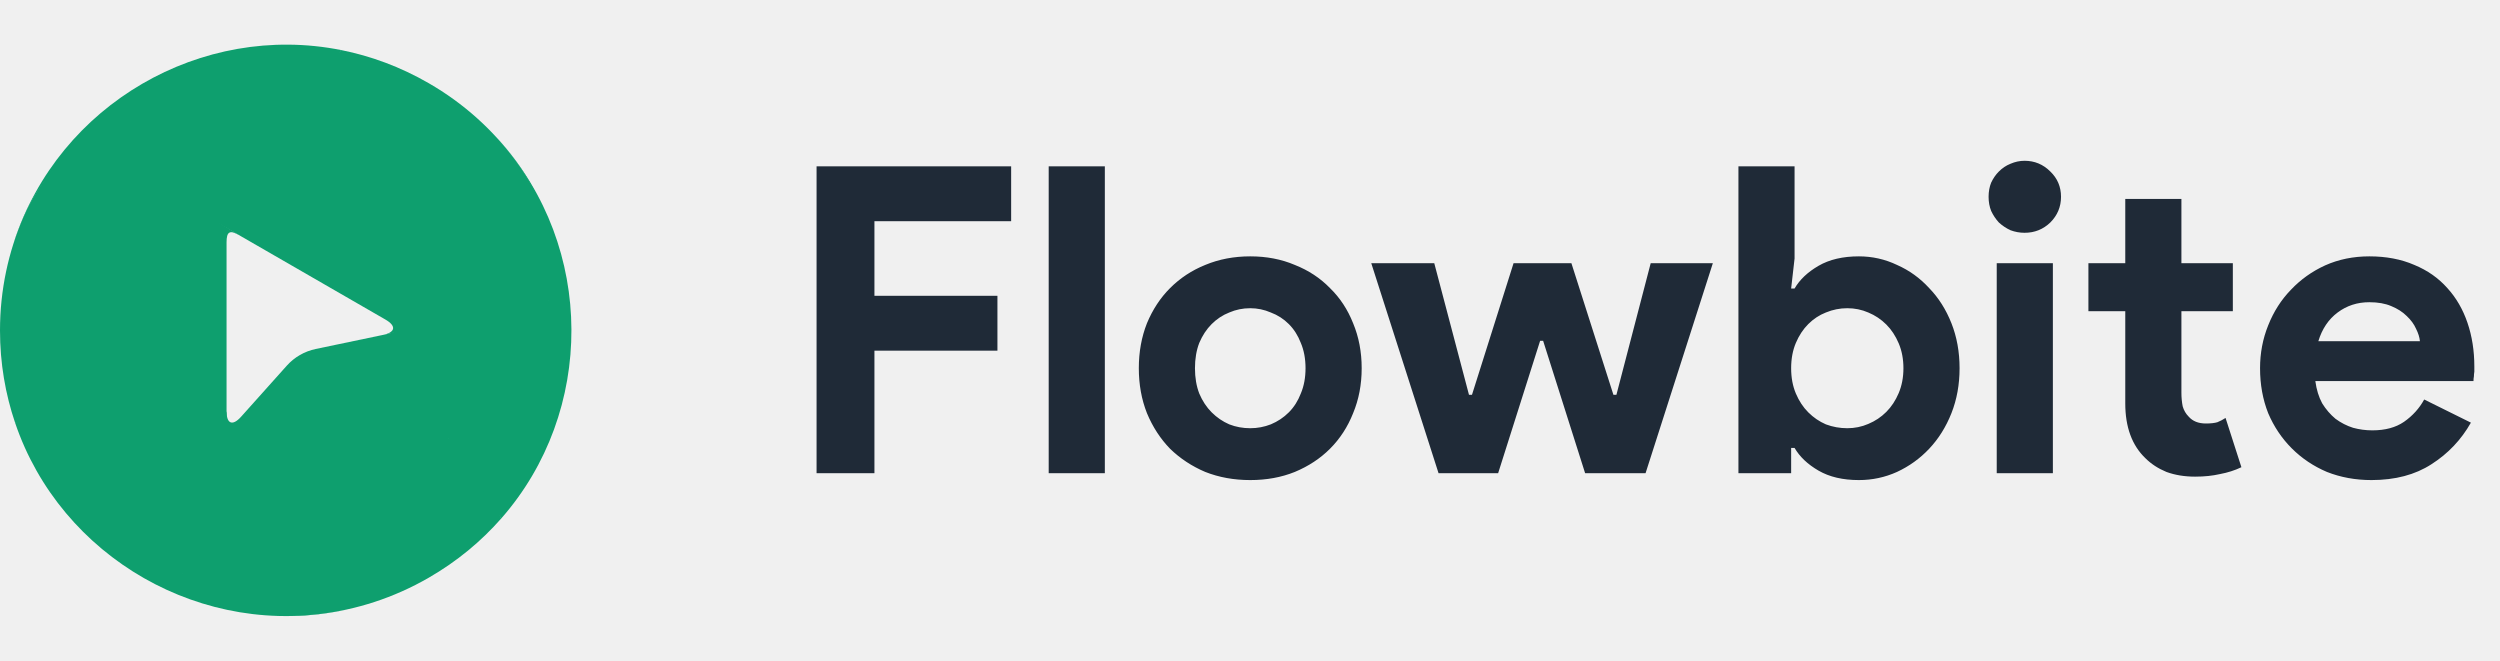
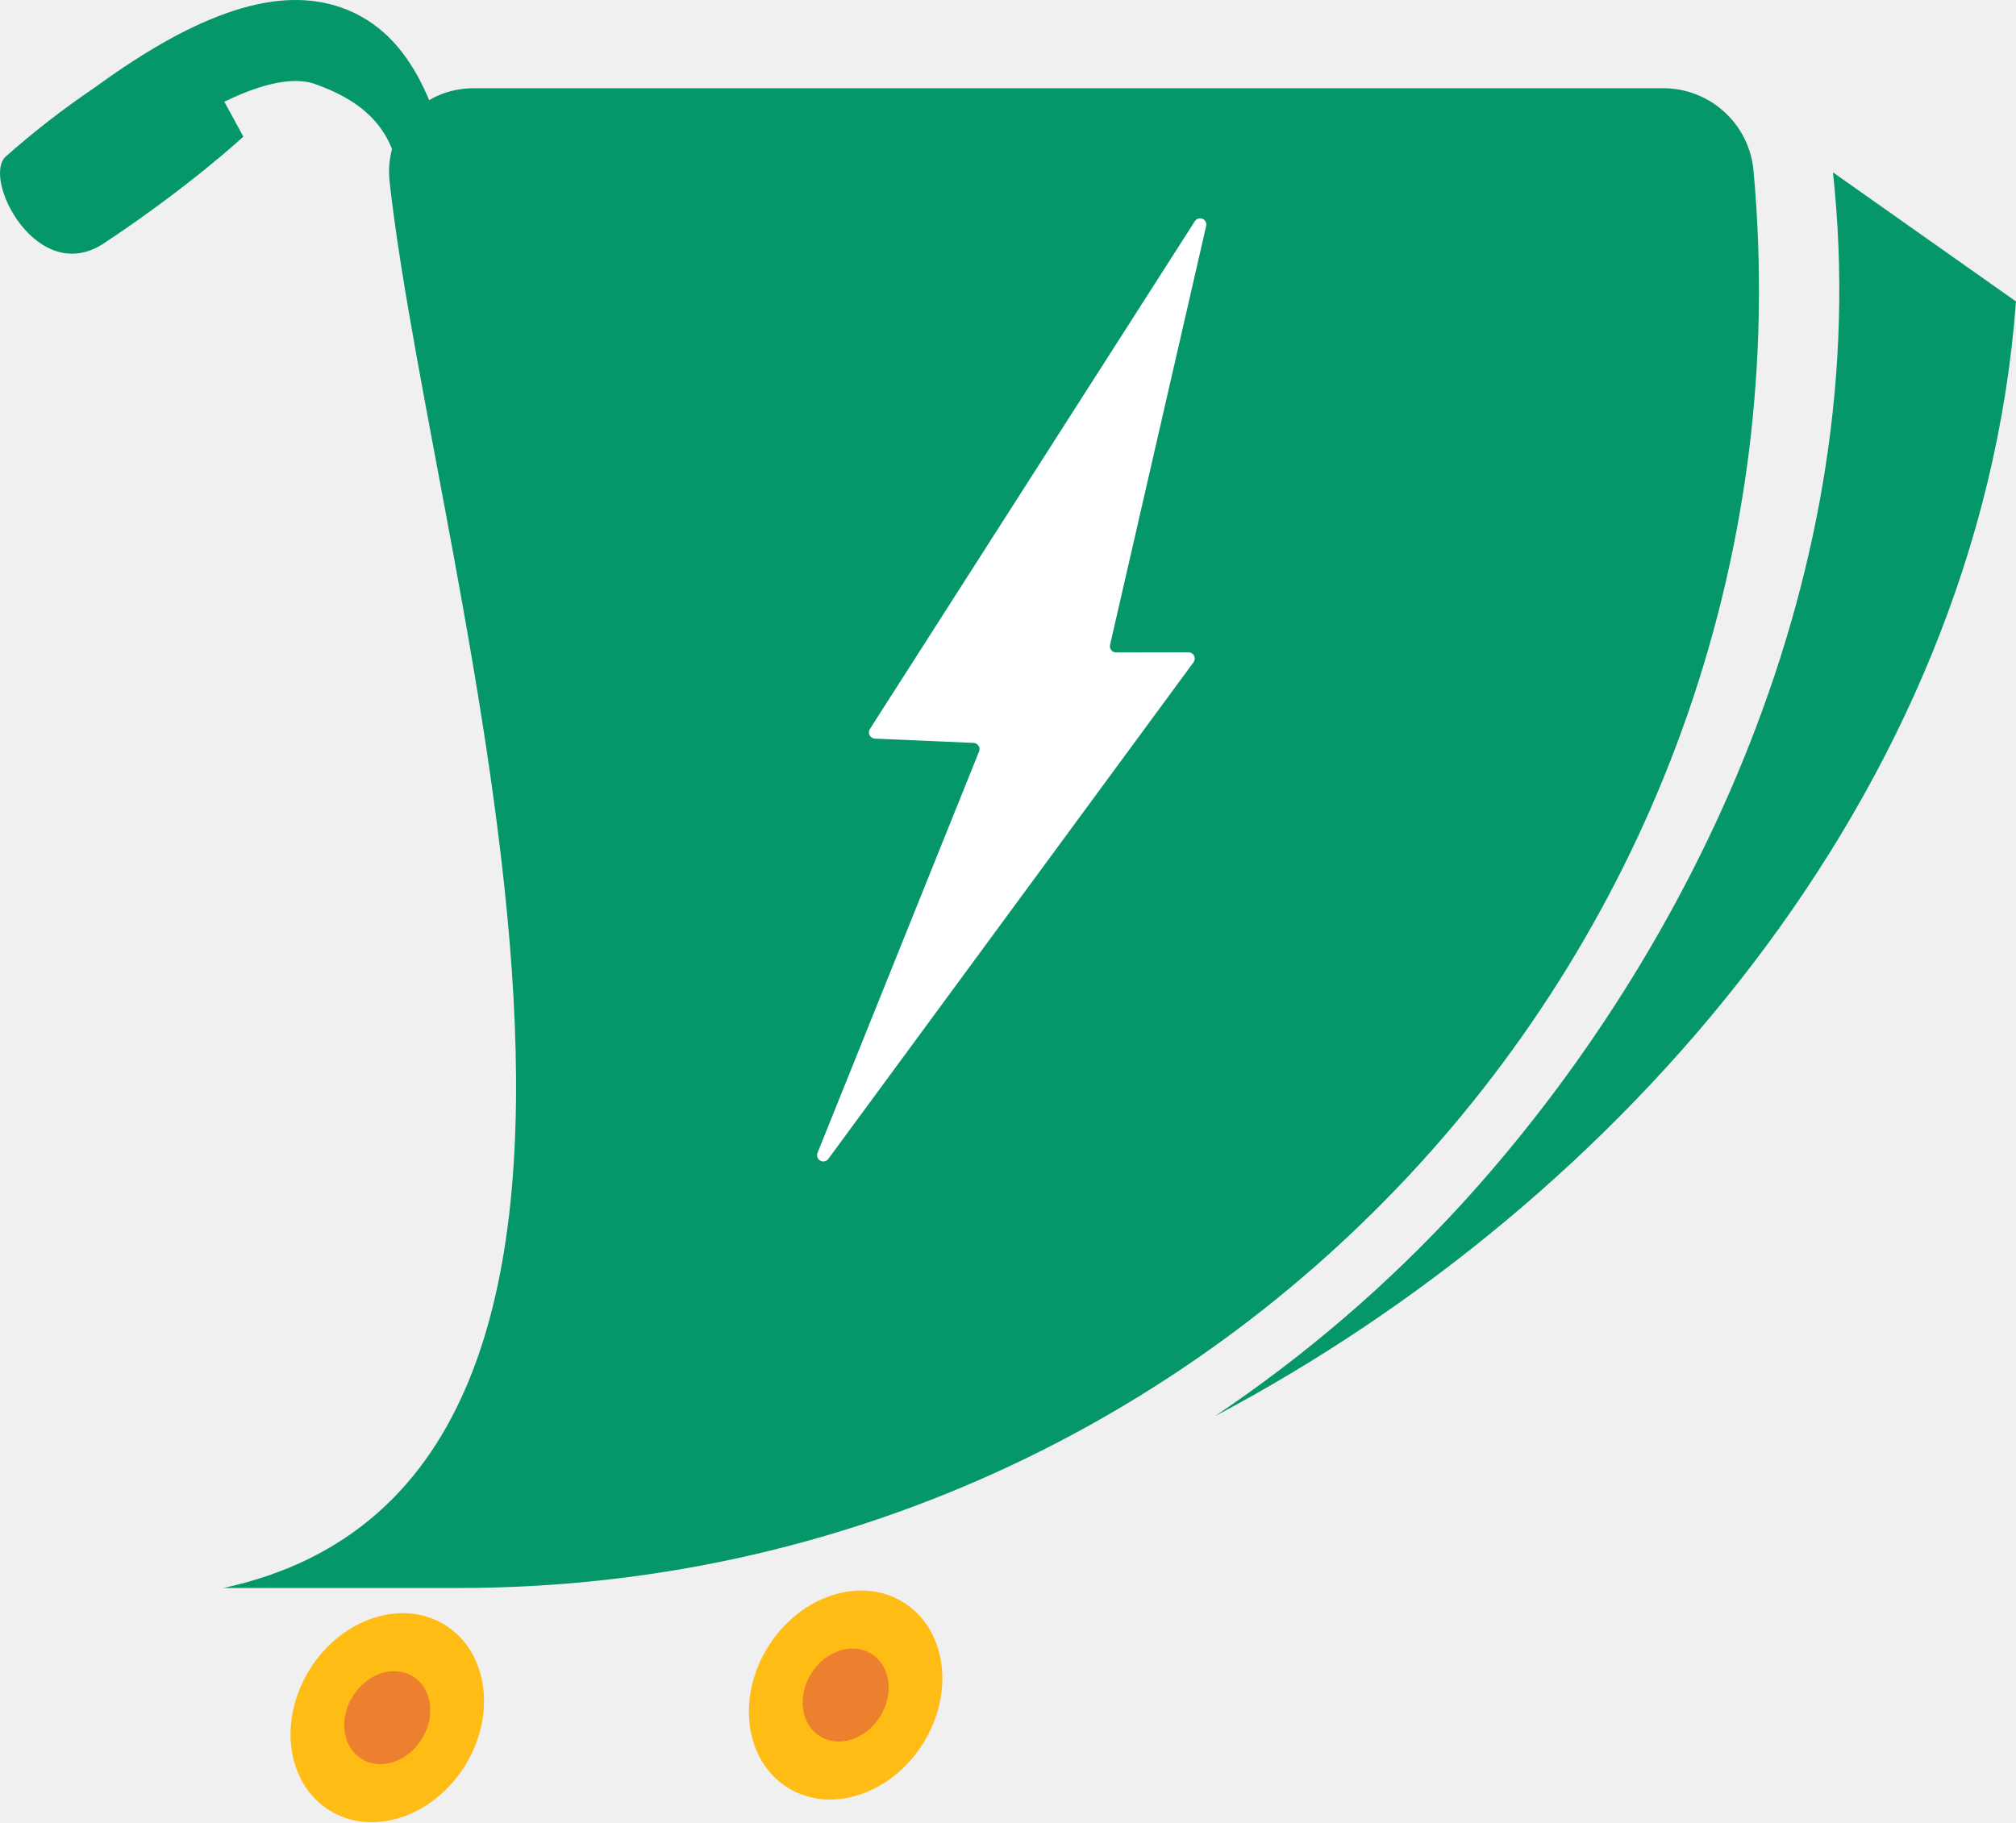
- <svg xmlns="http://www.w3.org/2000/svg" width="140" height="37" viewBox="0 0 140 37" fill="none">
-   <path d="M24.52 15.443C24.445 15.953 24.109 16.647 23.723 17.25C23.235 18.01 22.462 18.543 21.578 18.728L17.68 19.543C17.053 19.674 16.485 20.002 16.059 20.479L13.503 23.335C13.023 23.872 12.687 23.744 12.687 23.024C12.681 23.051 11.419 26.307 14.765 28.237C16.05 28.979 17.901 28.712 19.187 27.971L25.998 24.041C28.546 22.572 30.345 20.086 30.942 17.209C30.966 17.095 30.984 16.981 31.004 16.866L24.52 15.443Z" fill="#0E9F6E" />
-   <path d="M22.753 11.518C24.039 12.259 24.564 13.364 24.564 14.847C24.564 15.048 24.548 15.247 24.52 15.443L27.264 16.622L31.004 16.866C31.483 14.095 30.544 11.242 28.862 8.975C27.596 7.268 25.967 5.787 24.008 4.658C22.417 3.74 20.764 3.135 19.103 2.803L17.236 5.22L16.647 7.996L22.753 11.518Z" fill="#0E9F6E" />
-   <path d="M0.784 13.552C0.783 13.554 0.785 13.555 0.786 13.552C0.93 13.12 1.11 12.639 1.336 12.124C2.513 9.434 4.783 7.641 7.575 6.726C10.367 5.812 13.415 6.132 15.96 7.6L16.646 7.996L19.102 2.803C11.291 1.243 3.307 5.833 0.794 13.522C0.792 13.525 0.788 13.538 0.784 13.552Z" fill="#0E9F6E" />
-   <path d="M18.92 27.971C17.634 28.712 16.05 28.712 14.765 27.971C14.59 27.87 14.426 27.757 14.27 27.634L12.009 29.189L10.06 32.338C12.223 34.138 15.032 34.716 17.839 34.395C19.951 34.152 22.049 33.483 24.008 32.353C25.599 31.436 26.95 30.308 28.068 29.036L26.906 26.213L25.026 24.448L18.92 27.971Z" fill="#0E9F6E" />
-   <path d="M14.27 27.634C13.28 26.854 12.687 25.657 12.687 24.375V24.247V13.572C12.687 12.969 12.865 12.866 13.388 13.168C12.582 12.703 10.72 11.107 8.421 12.433C7.136 13.175 6.077 14.812 6.077 16.295V24.153C6.077 27.092 7.599 30.157 9.794 32.113C9.881 32.191 9.971 32.264 10.06 32.338L14.27 27.634Z" fill="#0E9F6E" />
-   <path d="M27.91 7.812C27.909 7.811 27.907 7.812 27.909 7.814C28.211 8.154 28.539 8.552 28.872 9.004C30.615 11.368 31.266 14.361 30.663 17.234C30.059 20.107 28.257 22.585 25.712 24.052L25.026 24.448L28.068 29.036C33.326 23.058 33.34 13.855 27.932 7.836C27.929 7.833 27.92 7.823 27.91 7.812Z" fill="#0E9F6E" />
-   <path d="M6.344 16.295C6.344 14.812 7.136 13.441 8.421 12.7C8.596 12.599 8.776 12.513 8.96 12.44L8.743 9.706L7.219 6.579C4.577 7.55 2.44 9.558 1.315 12.147C0.469 14.096 9.792e-06 16.246 0 18.506C0 20.341 0.303 22.074 0.846 23.677L3.874 24.083L6.344 23.339V16.295Z" fill="#0E9F6E" />
-   <path d="M8.96 12.44C10.132 11.973 11.465 12.059 12.576 12.7L12.687 12.764L21.582 17.894C22.206 18.254 22.15 18.608 21.445 18.756L21.958 18.649C22.633 18.508 23.25 18.162 23.721 17.66C24.533 16.795 24.83 15.752 24.83 14.847C24.83 13.364 24.038 11.993 22.753 11.252L15.941 7.322C13.393 5.853 10.339 5.54 7.546 6.461C7.436 6.498 7.327 6.539 7.219 6.579L8.96 12.44Z" fill="#0E9F6E" />
-   <path d="M19.322 34.152C19.324 34.152 19.324 34.15 19.322 34.15C18.875 34.242 18.367 34.327 17.808 34.389C14.888 34.715 11.967 33.781 9.779 31.823C7.59 29.864 6.344 27.066 6.344 24.131L6.344 23.339L0.846 23.677C3.399 31.216 11.369 35.829 19.291 34.159C19.295 34.158 19.308 34.156 19.322 34.152Z" fill="#0E9F6E" />
-   <path d="M45.728 9.316H56.624V12.388H48.968V16.564H55.856V19.636H48.968V26.5H45.728V9.316ZM58.727 26.5V9.316H61.871V26.5H58.727ZM70.014 14.356C70.926 14.356 71.758 14.516 72.51 14.836C73.278 15.14 73.934 15.572 74.478 16.132C75.038 16.676 75.47 17.332 75.774 18.1C76.094 18.868 76.254 19.708 76.254 20.62C76.254 21.532 76.094 22.372 75.774 23.14C75.47 23.908 75.038 24.572 74.478 25.132C73.934 25.676 73.278 26.108 72.51 26.428C71.758 26.732 70.926 26.884 70.014 26.884C69.102 26.884 68.262 26.732 67.494 26.428C66.742 26.108 66.086 25.676 65.526 25.132C64.982 24.572 64.55 23.908 64.23 23.14C63.926 22.372 63.774 21.532 63.774 20.62C63.774 19.708 63.926 18.868 64.23 18.1C64.55 17.332 64.982 16.676 65.526 16.132C66.086 15.572 66.742 15.14 67.494 14.836C68.262 14.516 69.102 14.356 70.014 14.356ZM70.014 23.98C70.414 23.98 70.798 23.908 71.166 23.764C71.55 23.604 71.886 23.38 72.174 23.092C72.462 22.804 72.686 22.452 72.846 22.036C73.022 21.62 73.11 21.148 73.11 20.62C73.11 20.092 73.022 19.62 72.846 19.204C72.686 18.788 72.462 18.436 72.174 18.148C71.886 17.86 71.55 17.644 71.166 17.5C70.798 17.34 70.414 17.26 70.014 17.26C69.598 17.26 69.206 17.34 68.838 17.5C68.47 17.644 68.142 17.86 67.854 18.148C67.566 18.436 67.334 18.788 67.158 19.204C66.998 19.62 66.918 20.092 66.918 20.62C66.918 21.148 66.998 21.62 67.158 22.036C67.334 22.452 67.566 22.804 67.854 23.092C68.142 23.38 68.47 23.604 68.838 23.764C69.206 23.908 69.598 23.98 70.014 23.98ZM76.791 14.74H80.319L82.263 22.108H82.431L84.759 14.74H87.999L90.351 22.108H90.519L92.439 14.74H95.919L92.151 26.5H88.767L86.415 19.084H86.247L83.895 26.5H80.559L76.791 14.74ZM97.352 9.316H100.496V14.476L100.304 16.156H100.496C100.784 15.66 101.232 15.236 101.84 14.884C102.448 14.532 103.2 14.356 104.096 14.356C104.848 14.356 105.56 14.516 106.232 14.836C106.92 15.14 107.52 15.572 108.032 16.132C108.56 16.676 108.976 17.332 109.28 18.1C109.584 18.868 109.736 19.708 109.736 20.62C109.736 21.532 109.584 22.372 109.28 23.14C108.976 23.908 108.56 24.572 108.032 25.132C107.52 25.676 106.92 26.108 106.232 26.428C105.56 26.732 104.848 26.884 104.096 26.884C103.2 26.884 102.448 26.708 101.84 26.356C101.232 26.004 100.784 25.58 100.496 25.084H100.304V26.5H97.352V9.316ZM103.448 23.98C103.864 23.98 104.256 23.9 104.624 23.74C105.008 23.58 105.344 23.356 105.632 23.068C105.92 22.78 106.152 22.428 106.328 22.012C106.504 21.596 106.592 21.132 106.592 20.62C106.592 20.108 106.504 19.644 106.328 19.228C106.152 18.812 105.92 18.46 105.632 18.172C105.344 17.884 105.008 17.66 104.624 17.5C104.256 17.34 103.864 17.26 103.448 17.26C103.032 17.26 102.632 17.34 102.248 17.5C101.88 17.644 101.552 17.86 101.264 18.148C100.976 18.436 100.744 18.788 100.568 19.204C100.392 19.62 100.304 20.092 100.304 20.62C100.304 21.148 100.392 21.62 100.568 22.036C100.744 22.452 100.976 22.804 101.264 23.092C101.552 23.38 101.88 23.604 102.248 23.764C102.632 23.908 103.032 23.98 103.448 23.98ZM113.377 13.036C113.105 13.036 112.841 12.988 112.585 12.892C112.345 12.78 112.129 12.636 111.937 12.46C111.761 12.268 111.617 12.052 111.505 11.812C111.409 11.572 111.361 11.308 111.361 11.02C111.361 10.732 111.409 10.468 111.505 10.228C111.617 9.988 111.761 9.78 111.937 9.604C112.129 9.412 112.345 9.268 112.585 9.172C112.841 9.06 113.105 9.004 113.377 9.004C113.937 9.004 114.417 9.204 114.817 9.604C115.217 9.988 115.417 10.46 115.417 11.02C115.417 11.58 115.217 12.06 114.817 12.46C114.417 12.844 113.937 13.036 113.377 13.036ZM111.817 26.5V14.74H114.961V26.5H111.817ZM119.015 17.428H116.951V14.74H119.015V11.14H122.159V14.74H125.039V17.428H122.159V21.988C122.159 22.26 122.183 22.516 122.231 22.756C122.295 22.98 122.407 23.172 122.567 23.332C122.791 23.588 123.111 23.716 123.527 23.716C123.799 23.716 124.015 23.692 124.175 23.644C124.335 23.58 124.487 23.5 124.631 23.404L125.519 26.164C125.151 26.34 124.751 26.468 124.319 26.548C123.903 26.644 123.439 26.692 122.927 26.692C122.335 26.692 121.799 26.604 121.319 26.428C120.855 26.236 120.463 25.98 120.143 25.66C119.391 24.94 119.015 23.916 119.015 22.588V17.428ZM138.371 23.668C137.827 24.628 137.091 25.404 136.163 25.996C135.251 26.588 134.131 26.884 132.803 26.884C131.907 26.884 131.075 26.732 130.307 26.428C129.555 26.108 128.899 25.668 128.339 25.108C127.779 24.548 127.339 23.892 127.019 23.14C126.715 22.372 126.563 21.532 126.563 20.62C126.563 19.772 126.715 18.972 127.019 18.22C127.323 17.452 127.747 16.788 128.291 16.228C128.835 15.652 129.475 15.196 130.211 14.86C130.963 14.524 131.787 14.356 132.683 14.356C133.627 14.356 134.467 14.516 135.203 14.836C135.939 15.14 136.555 15.572 137.051 16.132C137.547 16.676 137.923 17.324 138.179 18.076C138.435 18.828 138.563 19.644 138.563 20.524C138.563 20.636 138.563 20.732 138.563 20.812C138.547 20.908 138.539 20.996 138.539 21.076C138.523 21.156 138.515 21.244 138.515 21.34H129.659C129.723 21.82 129.851 22.236 130.043 22.588C130.251 22.924 130.499 23.212 130.787 23.452C131.091 23.676 131.419 23.844 131.771 23.956C132.123 24.052 132.483 24.1 132.851 24.1C133.571 24.1 134.163 23.94 134.627 23.62C135.107 23.284 135.483 22.868 135.755 22.372L138.371 23.668ZM135.515 19.108C135.499 18.9 135.427 18.668 135.299 18.412C135.187 18.156 135.011 17.916 134.771 17.692C134.547 17.468 134.259 17.284 133.907 17.14C133.571 16.996 133.163 16.924 132.683 16.924C132.011 16.924 131.419 17.116 130.907 17.5C130.395 17.884 130.035 18.42 129.827 19.108H135.515Z" fill="#1F2A37" />
+ <svg xmlns="http://www.w3.org/2000/svg" id="Layer_1" data-name="Layer 1" viewBox="0 0 911.96 824.5">
+   <defs>
+     <style>.cls-1{fill:#059669;}.cls-2{fill:#fff;}.cls-3{fill:#ffbc15;}.cls-4{fill:#ed802f;}</style>
+   </defs>
+   <path class="cls-1" d="M399.78,364,394.37,337c-.46-2.12-.93-4.31-1.39-6.6l-3.41-16.31.18,0c-6.53-32.18-17.1-70.94-51.37-82.93-28.2-9.88-64.07,1.6-111.24,36a395.9,395.9,0,0,0-40.46,31.35c-11.07,9.87,14.15,59.34,44.43,39.27,38.75-25.69,63-48.22,63-48.22l-8.61-15.77c21.88-10.73,34.23-10.38,40.77-8.1,18.1,6.34,35.37,17.37,38.32,42.6C367.1,329.46,399.78,364,399.78,364Z" transform="translate(-184.02 -227.75)" />
+   <path class="cls-1" d="M977.25,305h0a41,41,0,0,0-40.87-37.33h-538c-23.59,0-40.74,19.12-38.1,42.56C381,494.61,514,896.62,285.08,946.2H391.66C737.41,946.2,1008.53,649.34,977.25,305Z" transform="translate(-184.02 -227.75)" />
+   <path class="cls-1" d="M1013.18,305.73c19.55,180-63.5,352.42-167.91,466.74a619.81,619.81,0,0,1-111.6,95.95c182.22-96.27,345.66-281.2,362.31-504.28h0Z" transform="translate(-184.02 -227.75)" />
+   <path class="cls-2" d="M724.52,327.83l-147,229.76a2.82,2.82,0,0,0,2.25,4.33l44.65,1.94a2.82,2.82,0,0,1,2.49,3.87L553.82,749.38a2.82,2.82,0,0,0,4.88,2.72L723.93,527.37a2.82,2.82,0,0,0-2.27-4.49l-32.74.06a2.81,2.81,0,0,1-2.75-3.44L729.64,330A2.82,2.82,0,0,0,724.52,327.83Z" transform="translate(-184.02 -227.75)" />
+   <ellipse class="cls-3" cx="359.19" cy="1004.96" rx="49.42" ry="41.32" transform="translate(-867.05 547.55) rotate(-57.91)" />
+   <ellipse class="cls-4" cx="359.19" cy="1004.96" rx="21.98" ry="18.38" transform="translate(-867.05 547.55) rotate(-57.91)" />
+   <ellipse class="cls-3" cx="566.54" cy="994.72" rx="49.42" ry="41.32" transform="translate(-761.19 718.42) rotate(-57.91)" />
+   <ellipse class="cls-4" cx="566.54" cy="994.72" rx="21.98" ry="18.38" transform="translate(-761.19 718.42) rotate(-57.91)" />
</svg>
